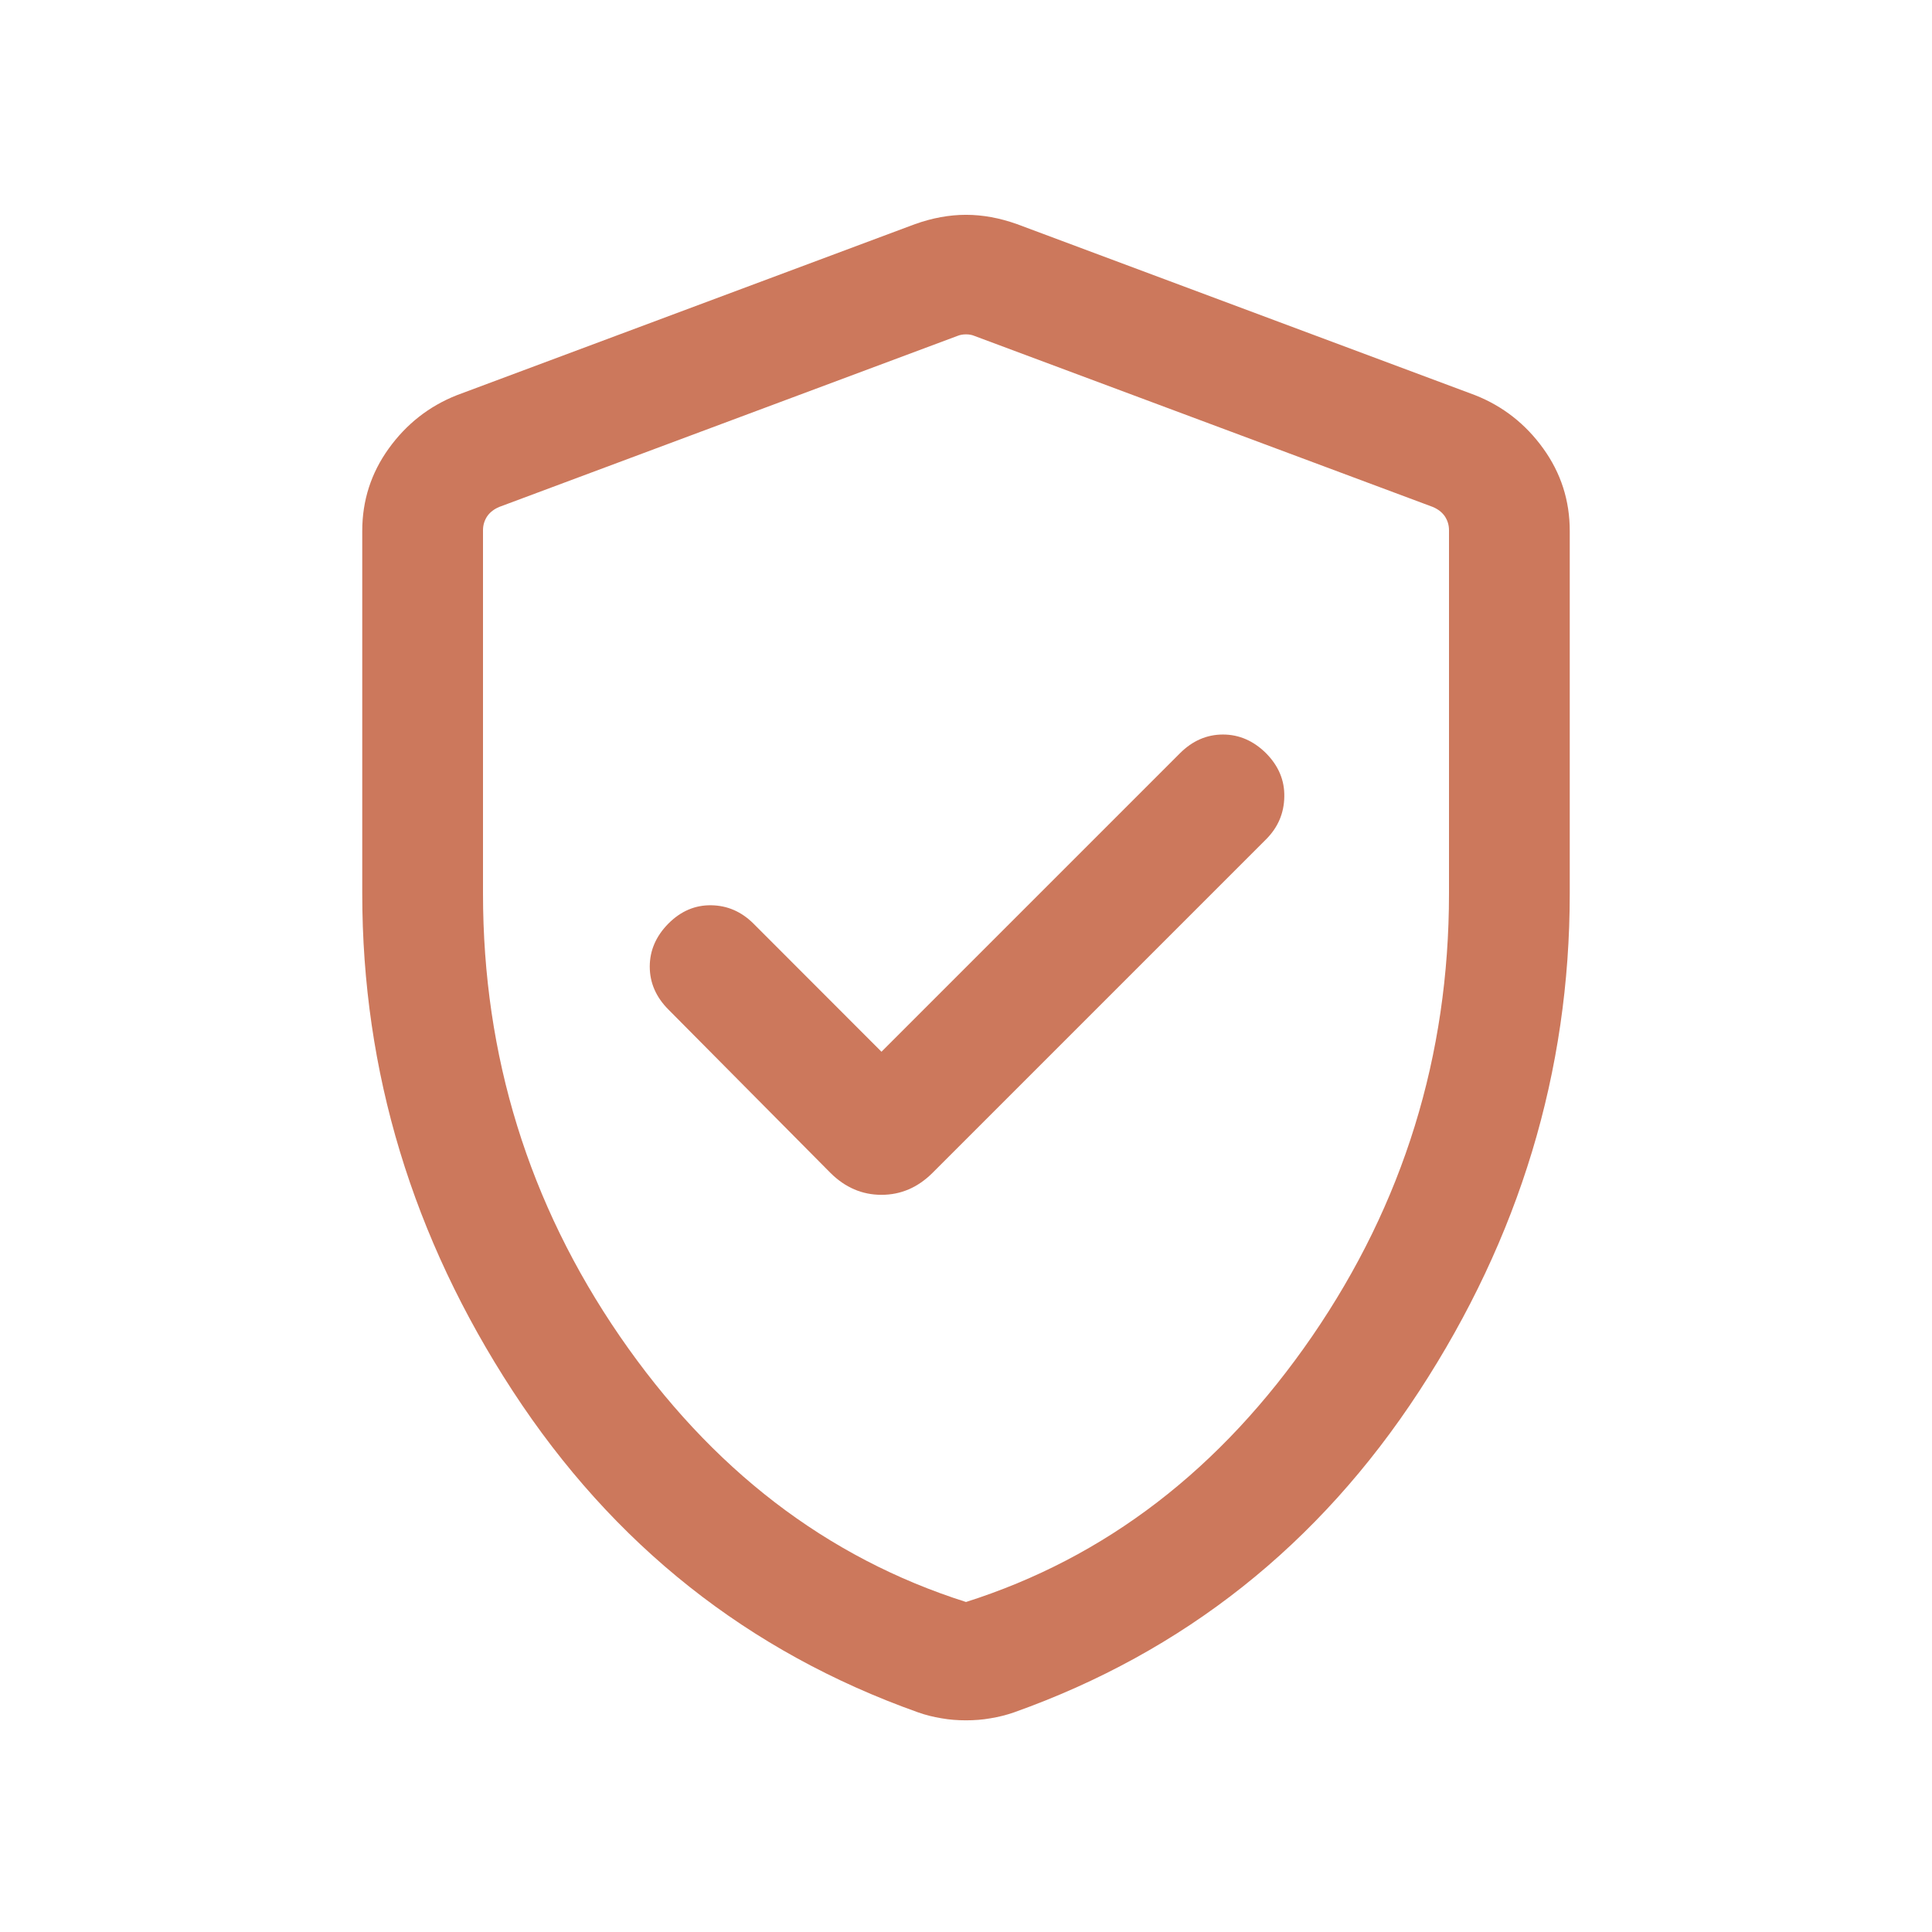
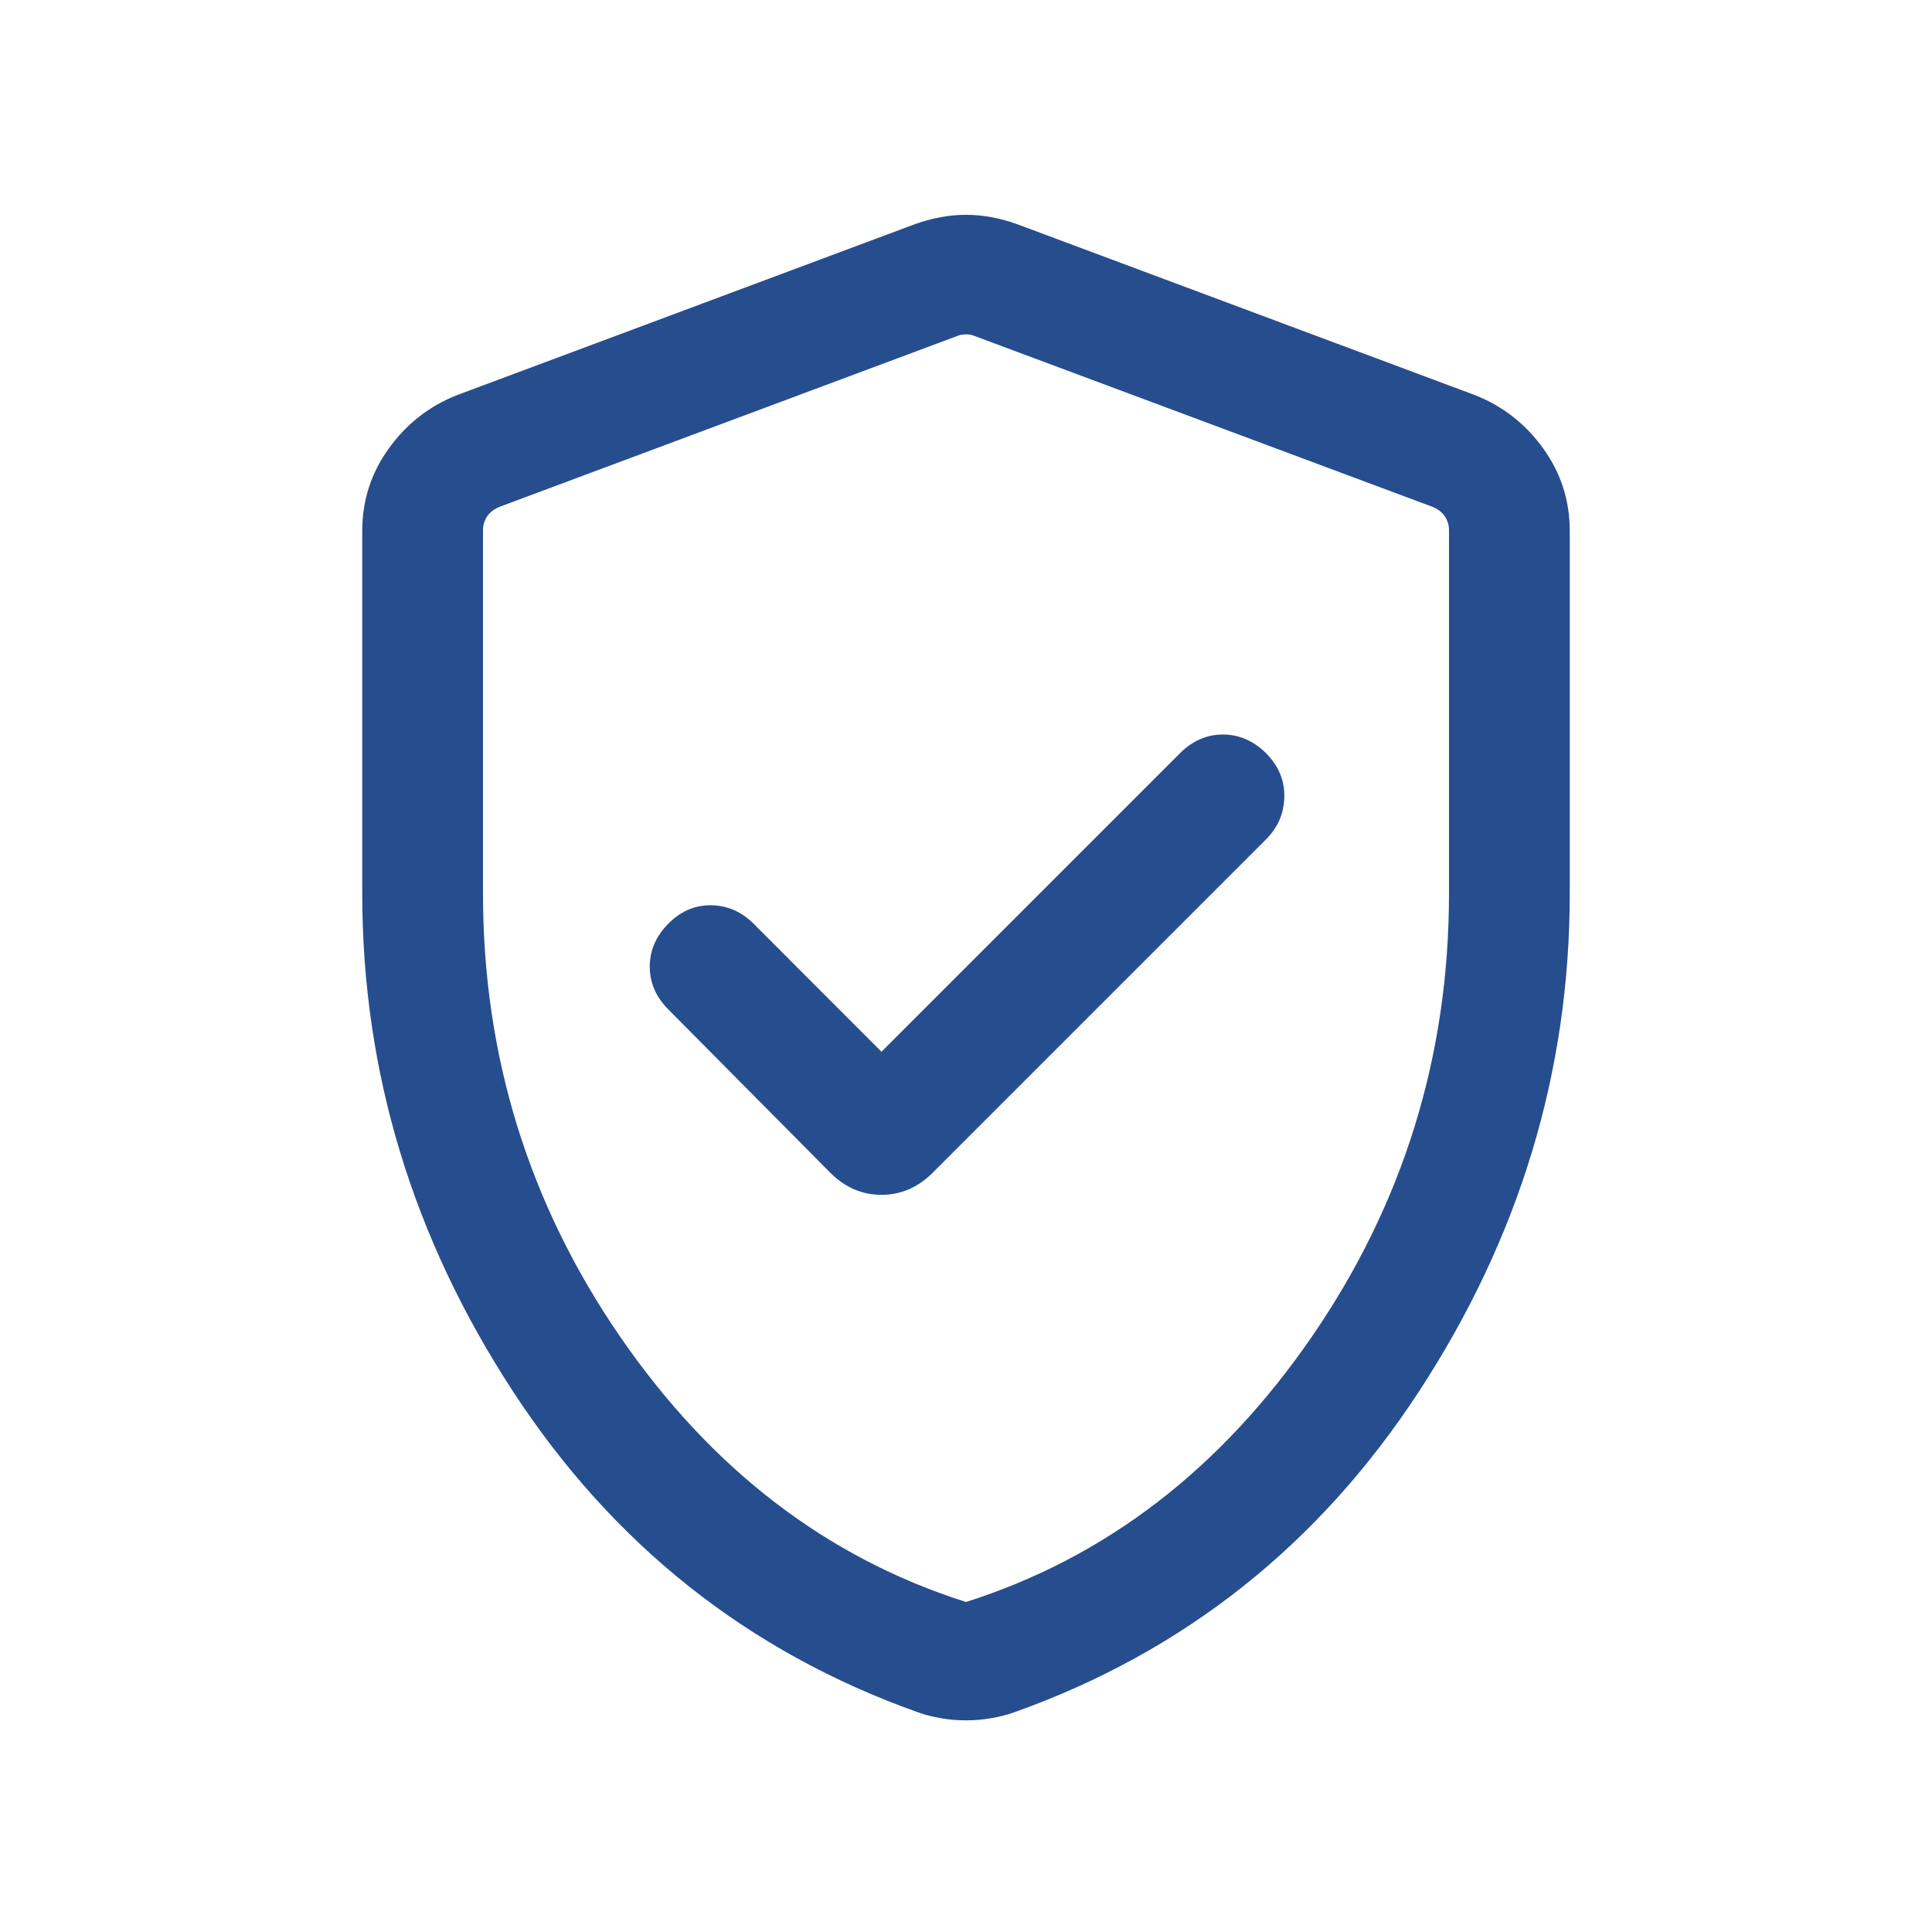
<svg xmlns="http://www.w3.org/2000/svg" width="16" height="16" viewBox="0 0 16 16" fill="none">
  <mask id="mask0_9920_63654" style="mask-type:alpha" maskUnits="userSpaceOnUse" x="0" y="0" width="16" height="16">
    <rect width="16" height="16" fill="#d6cdbe" />
  </mask>
  <g mask="url(#mask0_9920_63654)">
-     <path d="M7.3 8.71L6.239 7.648C6.139 7.549 6.023 7.499 5.89 7.497C5.757 7.495 5.639 7.545 5.536 7.648C5.433 7.752 5.381 7.871 5.381 8.005C5.381 8.139 5.433 8.258 5.536 8.361L6.878 9.714C6.999 9.834 7.139 9.895 7.3 9.895C7.461 9.895 7.601 9.834 7.722 9.714L10.485 6.951C10.584 6.852 10.634 6.734 10.636 6.598C10.639 6.462 10.588 6.342 10.485 6.238C10.381 6.135 10.262 6.083 10.128 6.083C9.994 6.083 9.875 6.135 9.772 6.238L7.3 8.71ZM8 14.247C7.931 14.247 7.863 14.242 7.796 14.23C7.729 14.219 7.665 14.203 7.603 14.181C6.197 13.681 5.078 12.794 4.247 11.521C3.416 10.248 3 8.874 3 7.4V4.397C3 4.145 3.073 3.918 3.219 3.715C3.365 3.512 3.553 3.364 3.783 3.273L7.578 1.856C7.721 1.805 7.862 1.779 8 1.779C8.138 1.779 8.279 1.805 8.422 1.856L12.217 3.273C12.447 3.364 12.635 3.512 12.781 3.715C12.927 3.918 13 4.145 13 4.397V7.4C13 8.874 12.584 10.248 11.753 11.521C10.922 12.794 9.803 13.681 8.398 14.181C8.335 14.203 8.271 14.219 8.204 14.23C8.137 14.242 8.069 14.247 8 14.247ZM8 13.267C9.156 12.9 10.111 12.166 10.867 11.066C11.622 9.966 12 8.744 12 7.4V4.391C12 4.348 11.988 4.31 11.965 4.275C11.941 4.241 11.908 4.216 11.865 4.198L8.07 2.782C8.049 2.773 8.026 2.769 8 2.769C7.974 2.769 7.951 2.773 7.929 2.782L4.135 4.198C4.092 4.216 4.059 4.241 4.035 4.275C4.012 4.31 4 4.348 4 4.391V7.4C4 8.744 4.378 9.966 5.133 11.066C5.889 12.166 6.844 12.9 8 13.267Z" fill="#cc785c" />
+     <path d="M7.3 8.71L6.239 7.648C6.139 7.549 6.023 7.499 5.89 7.497C5.757 7.495 5.639 7.545 5.536 7.648C5.433 7.752 5.381 7.871 5.381 8.005C5.381 8.139 5.433 8.258 5.536 8.361L6.878 9.714C6.999 9.834 7.139 9.895 7.3 9.895C7.461 9.895 7.601 9.834 7.722 9.714L10.485 6.951C10.584 6.852 10.634 6.734 10.636 6.598C10.639 6.462 10.588 6.342 10.485 6.238C10.381 6.135 10.262 6.083 10.128 6.083C9.994 6.083 9.875 6.135 9.772 6.238L7.3 8.71ZM8 14.247C7.931 14.247 7.863 14.242 7.796 14.23C7.729 14.219 7.665 14.203 7.603 14.181C6.197 13.681 5.078 12.794 4.247 11.521C3.416 10.248 3 8.874 3 7.4V4.397C3 4.145 3.073 3.918 3.219 3.715C3.365 3.512 3.553 3.364 3.783 3.273L7.578 1.856C7.721 1.805 7.862 1.779 8 1.779C8.138 1.779 8.279 1.805 8.422 1.856L12.217 3.273C12.447 3.364 12.635 3.512 12.781 3.715C12.927 3.918 13 4.145 13 4.397V7.4C13 8.874 12.584 10.248 11.753 11.521C10.922 12.794 9.803 13.681 8.398 14.181C8.335 14.203 8.271 14.219 8.204 14.23C8.137 14.242 8.069 14.247 8 14.247ZM8 13.267C9.156 12.9 10.111 12.166 10.867 11.066C11.622 9.966 12 8.744 12 7.4V4.391C12 4.348 11.988 4.31 11.965 4.275C11.941 4.241 11.908 4.216 11.865 4.198L8.07 2.782C8.049 2.773 8.026 2.769 8 2.769C7.974 2.769 7.951 2.773 7.929 2.782L4.135 4.198C4.092 4.216 4.059 4.241 4.035 4.275C4.012 4.31 4 4.348 4 4.391V7.4C4 8.744 4.378 9.966 5.133 11.066C5.889 12.166 6.844 12.9 8 13.267Z" fill="#264d8e" />
  </g>
</svg>
